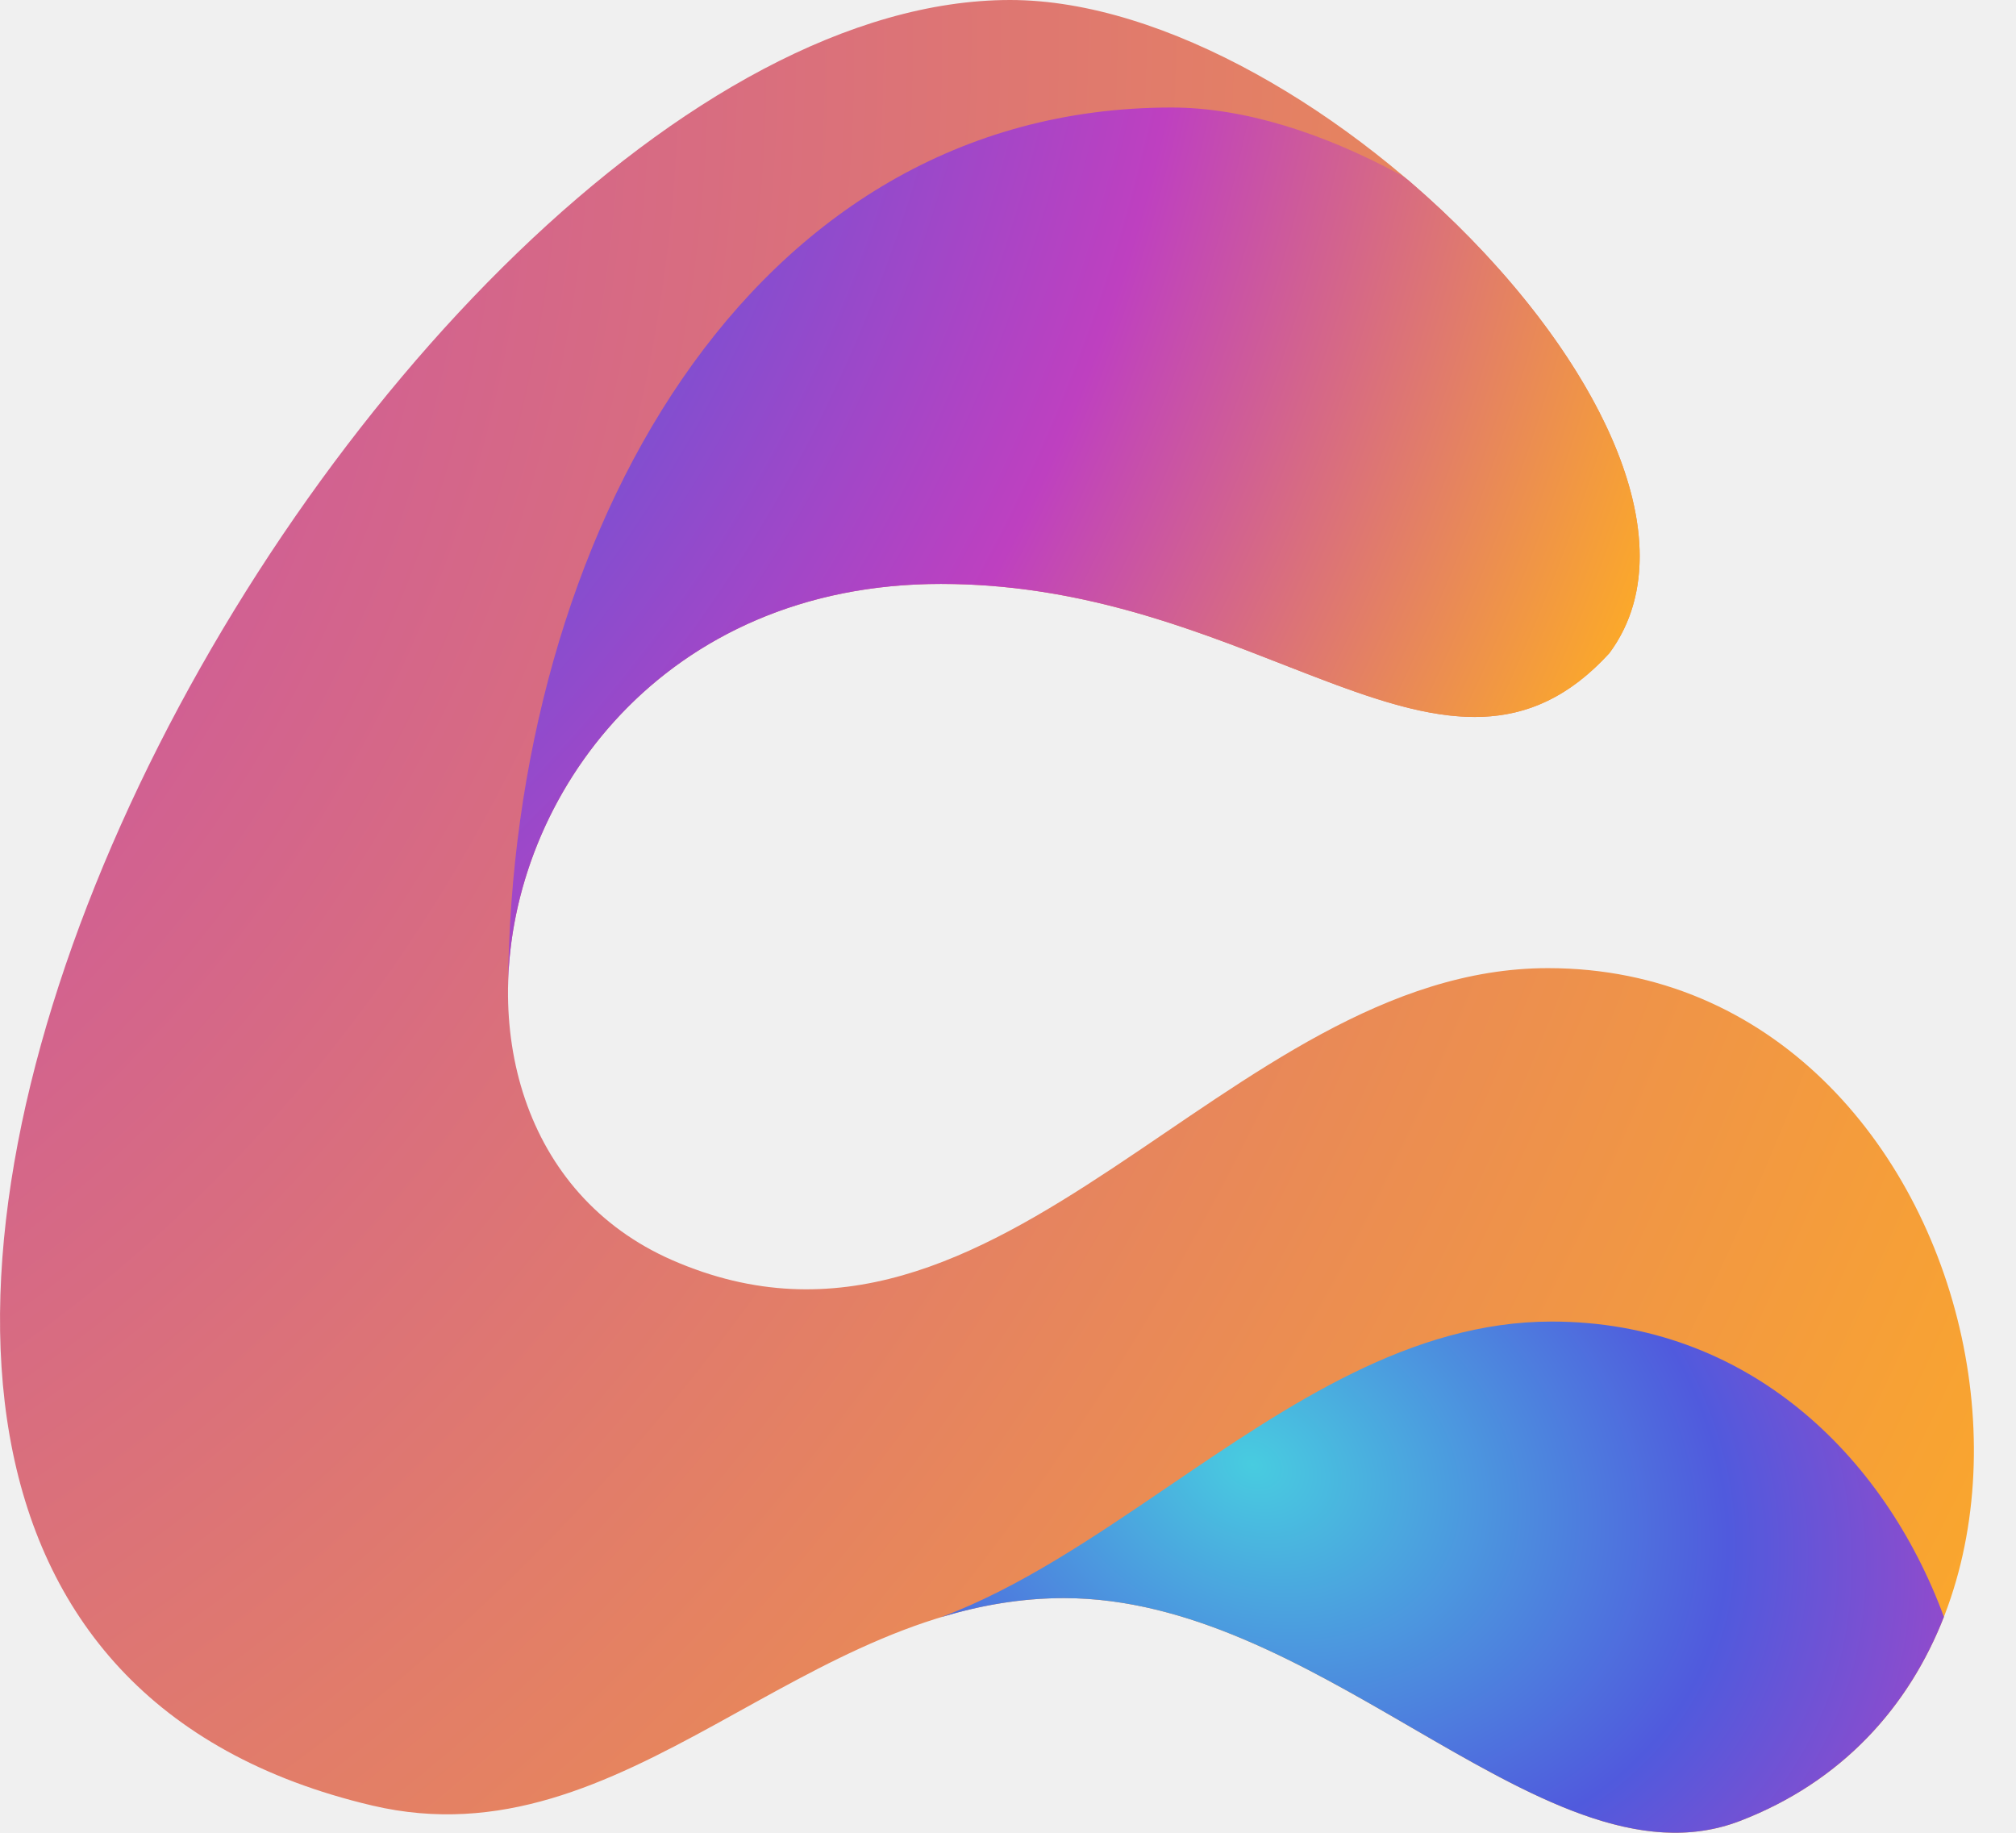
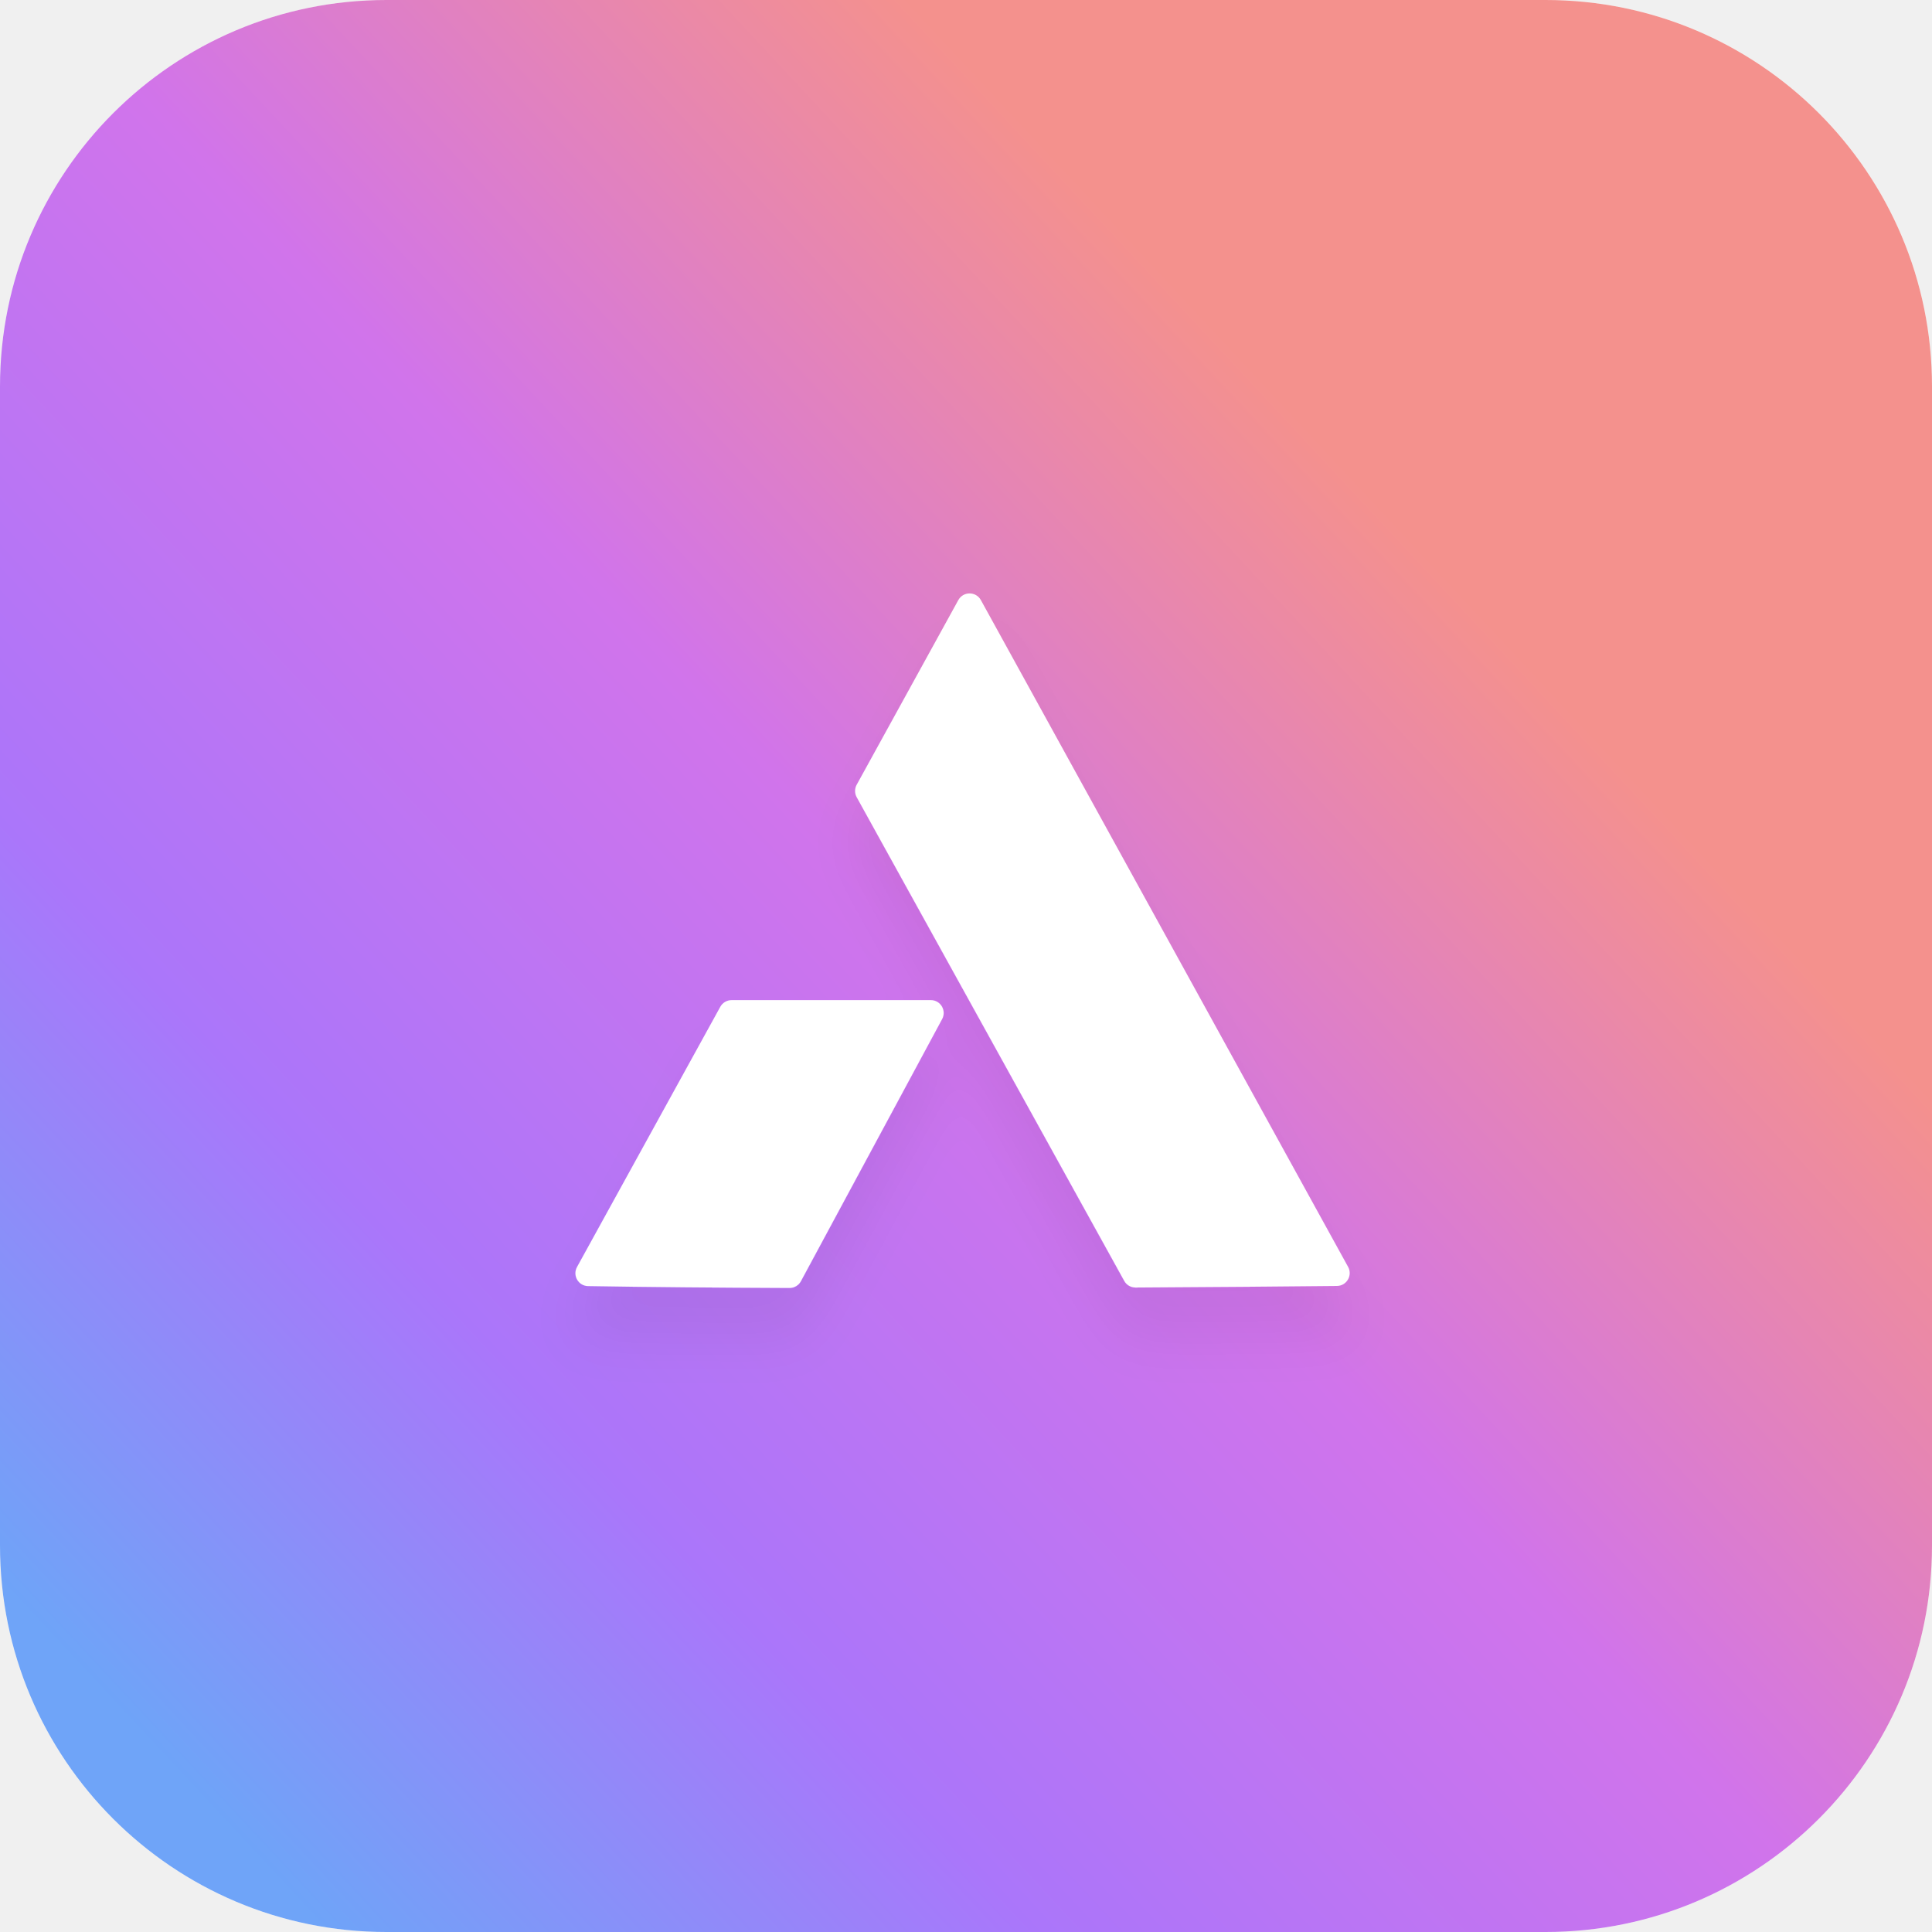
- <svg xmlns="http://www.w3.org/2000/svg" width="33" height="30" viewBox="0 0 33 30" fill="none">
-   <path d="M17.416 26.159C13.129 26.159 10.27 30.535 6.097 29.555C-8.366 26.159 6.097 0 16.535 0C21.602 0 28.798 7.375 26.345 10.69C23.704 13.583 20.692 9.558 15.403 9.558C8.109 9.558 6.097 18.479 11.002 20.626C16.395 22.986 20.057 15.847 25.339 15.847C32.662 15.847 35.023 27.291 28.483 29.806C25.339 31.016 21.702 26.159 17.416 26.159Z" fill="url(#paint0_radial_7697_1318)" />
-   <path fill-rule="evenodd" clip-rule="evenodd" d="M15.409 26.47C16.047 26.277 16.712 26.159 17.416 26.159C19.453 26.159 21.343 27.256 23.103 28.277C25.047 29.405 26.833 30.441 28.483 29.806C30.155 29.163 31.245 27.936 31.82 26.466C30.839 23.805 28.59 21.632 25.399 21.632C23.098 21.632 21.104 22.986 19.141 24.321C17.908 25.159 16.687 25.989 15.409 26.47Z" fill="url(#paint1_radial_7697_1318)" />
-   <path d="M21.008 10.879L21.008 10.879C23.159 11.719 24.814 12.366 26.345 10.69C27.786 8.742 25.897 5.393 23.066 2.961C23.014 2.918 22.959 2.879 22.899 2.847C21.644 2.173 20.355 1.76 19.176 1.76C12.241 1.76 8.37 8.81 8.316 16.161C8.358 13.029 10.853 9.558 15.403 9.558C17.627 9.558 19.448 10.269 21.008 10.879Z" fill="url(#paint2_radial_7697_1318)" />
+ <svg xmlns="http://www.w3.org/2000/svg" width="150" height="150" viewBox="0 0 150 150" fill="none">
+   <g clip-path="url(#clip0_7623_12277)">
+     <rect width="150" height="150" rx="30" fill="white" />
+     <rect width="150" height="150" rx="30" fill="url(#paint0_linear_7623_12277)" fill-opacity="0.7" />
+     <g filter="url(#filter0_d_7623_12277)">
+       <path d="M74.403 46.591C74.783 45.901 75.775 45.901 76.155 46.591L104.665 98.359C105.029 99.021 104.556 99.832 103.801 99.84C99.701 99.883 94.256 99.929 88.167 99.963C87.801 99.965 87.463 99.767 87.286 99.447L66.514 61.895C66.347 61.594 66.347 61.229 66.513 60.928L74.403 46.591Z" fill="white" />
+       <path d="M56.801 77.649C56.437 77.649 56.101 77.847 55.925 78.166L44.799 98.371C44.436 99.031 44.903 99.839 45.655 99.852C50.343 99.93 55.703 99.975 61.298 99.998C61.667 99.999 62.007 99.797 62.182 99.472L73.146 79.123C73.505 78.457 73.023 77.649 72.266 77.649H56.801Z" fill="white" />
+     </g>
+   </g>
  <defs>
-     <radialGradient id="paint0_radial_7697_1318" cx="0" cy="0" r="1" gradientUnits="userSpaceOnUse" gradientTransform="translate(-9.5 3) rotate(27.7451) scale(48.386 55.3472)">
-       <stop stop-color="#BE40C0" />
-       <stop offset="1" stop-color="#FBA82B" />
-     </radialGradient>
-     <radialGradient id="paint1_radial_7697_1318" cx="0" cy="0" r="1" gradientUnits="userSpaceOnUse" gradientTransform="translate(20.5 24) rotate(24.2602) scale(21.1715 16.3506)">
-       <stop stop-color="#48CCE0" />
-       <stop offset="0.38" stop-color="#505ADD" />
-       <stop offset="0.682" stop-color="#BE40C0" />
-       <stop offset="0.943" stop-color="#FBA82B" />
-     </radialGradient>
-     <radialGradient id="paint2_radial_7697_1318" cx="0" cy="0" r="1" gradientUnits="userSpaceOnUse" gradientTransform="translate(-7.50005 -3.5) rotate(26.6349) scale(39.066 40.6626)">
-       <stop offset="0.311" stop-color="#48CCE0" />
-       <stop offset="0.4" stop-color="#505ADD" />
-       <stop offset="0.692" stop-color="#BE40C0" />
-       <stop offset="0.943" stop-color="#FBA82B" />
-     </radialGradient>
+     <filter id="filter0_d_7623_12277" x="40.673" y="46.074" width="68.117" height="61.924" filterUnits="userSpaceOnUse" color-interpolation-filters="sRGB">
+       <feFlood flood-opacity="0" result="BackgroundImageFix" />
+       <feColorMatrix in="SourceAlpha" type="matrix" values="0 0 0 0 0 0 0 0 0 0 0 0 0 0 0 0 0 0 127 0" result="hardAlpha" />
+       <feOffset dy="4" />
+       <feGaussianBlur stdDeviation="2" />
+       <feComposite in2="hardAlpha" operator="out" />
+       <feColorMatrix type="matrix" values="0 0 0 0 0 0 0 0 0 0 0 0 0 0 0 0 0 0 0.05 0" />
+       <feBlend mode="normal" in2="BackgroundImageFix" result="effect1_dropShadow_7623_12277" />
+       <feBlend mode="normal" in="SourceGraphic" in2="effect1_dropShadow_7623_12277" result="shape" />
+     </filter>
+     <linearGradient id="paint0_linear_7623_12277" x1="26.471" y1="151.26" x2="125.368" y2="59.082" gradientUnits="userSpaceOnUse">
+       <stop stop-color="#307CF4" />
+       <stop offset="0.302" stop-color="#863AF7" />
+       <stop offset="0.64" stop-color="#BC37E2" />
+       <stop offset="1" stop-color="#EF615C" />
+     </linearGradient>
+     <clipPath id="clip0_7623_12277">
+       <rect width="150" height="150" rx="30" fill="white" />
+     </clipPath>
  </defs>
</svg>
